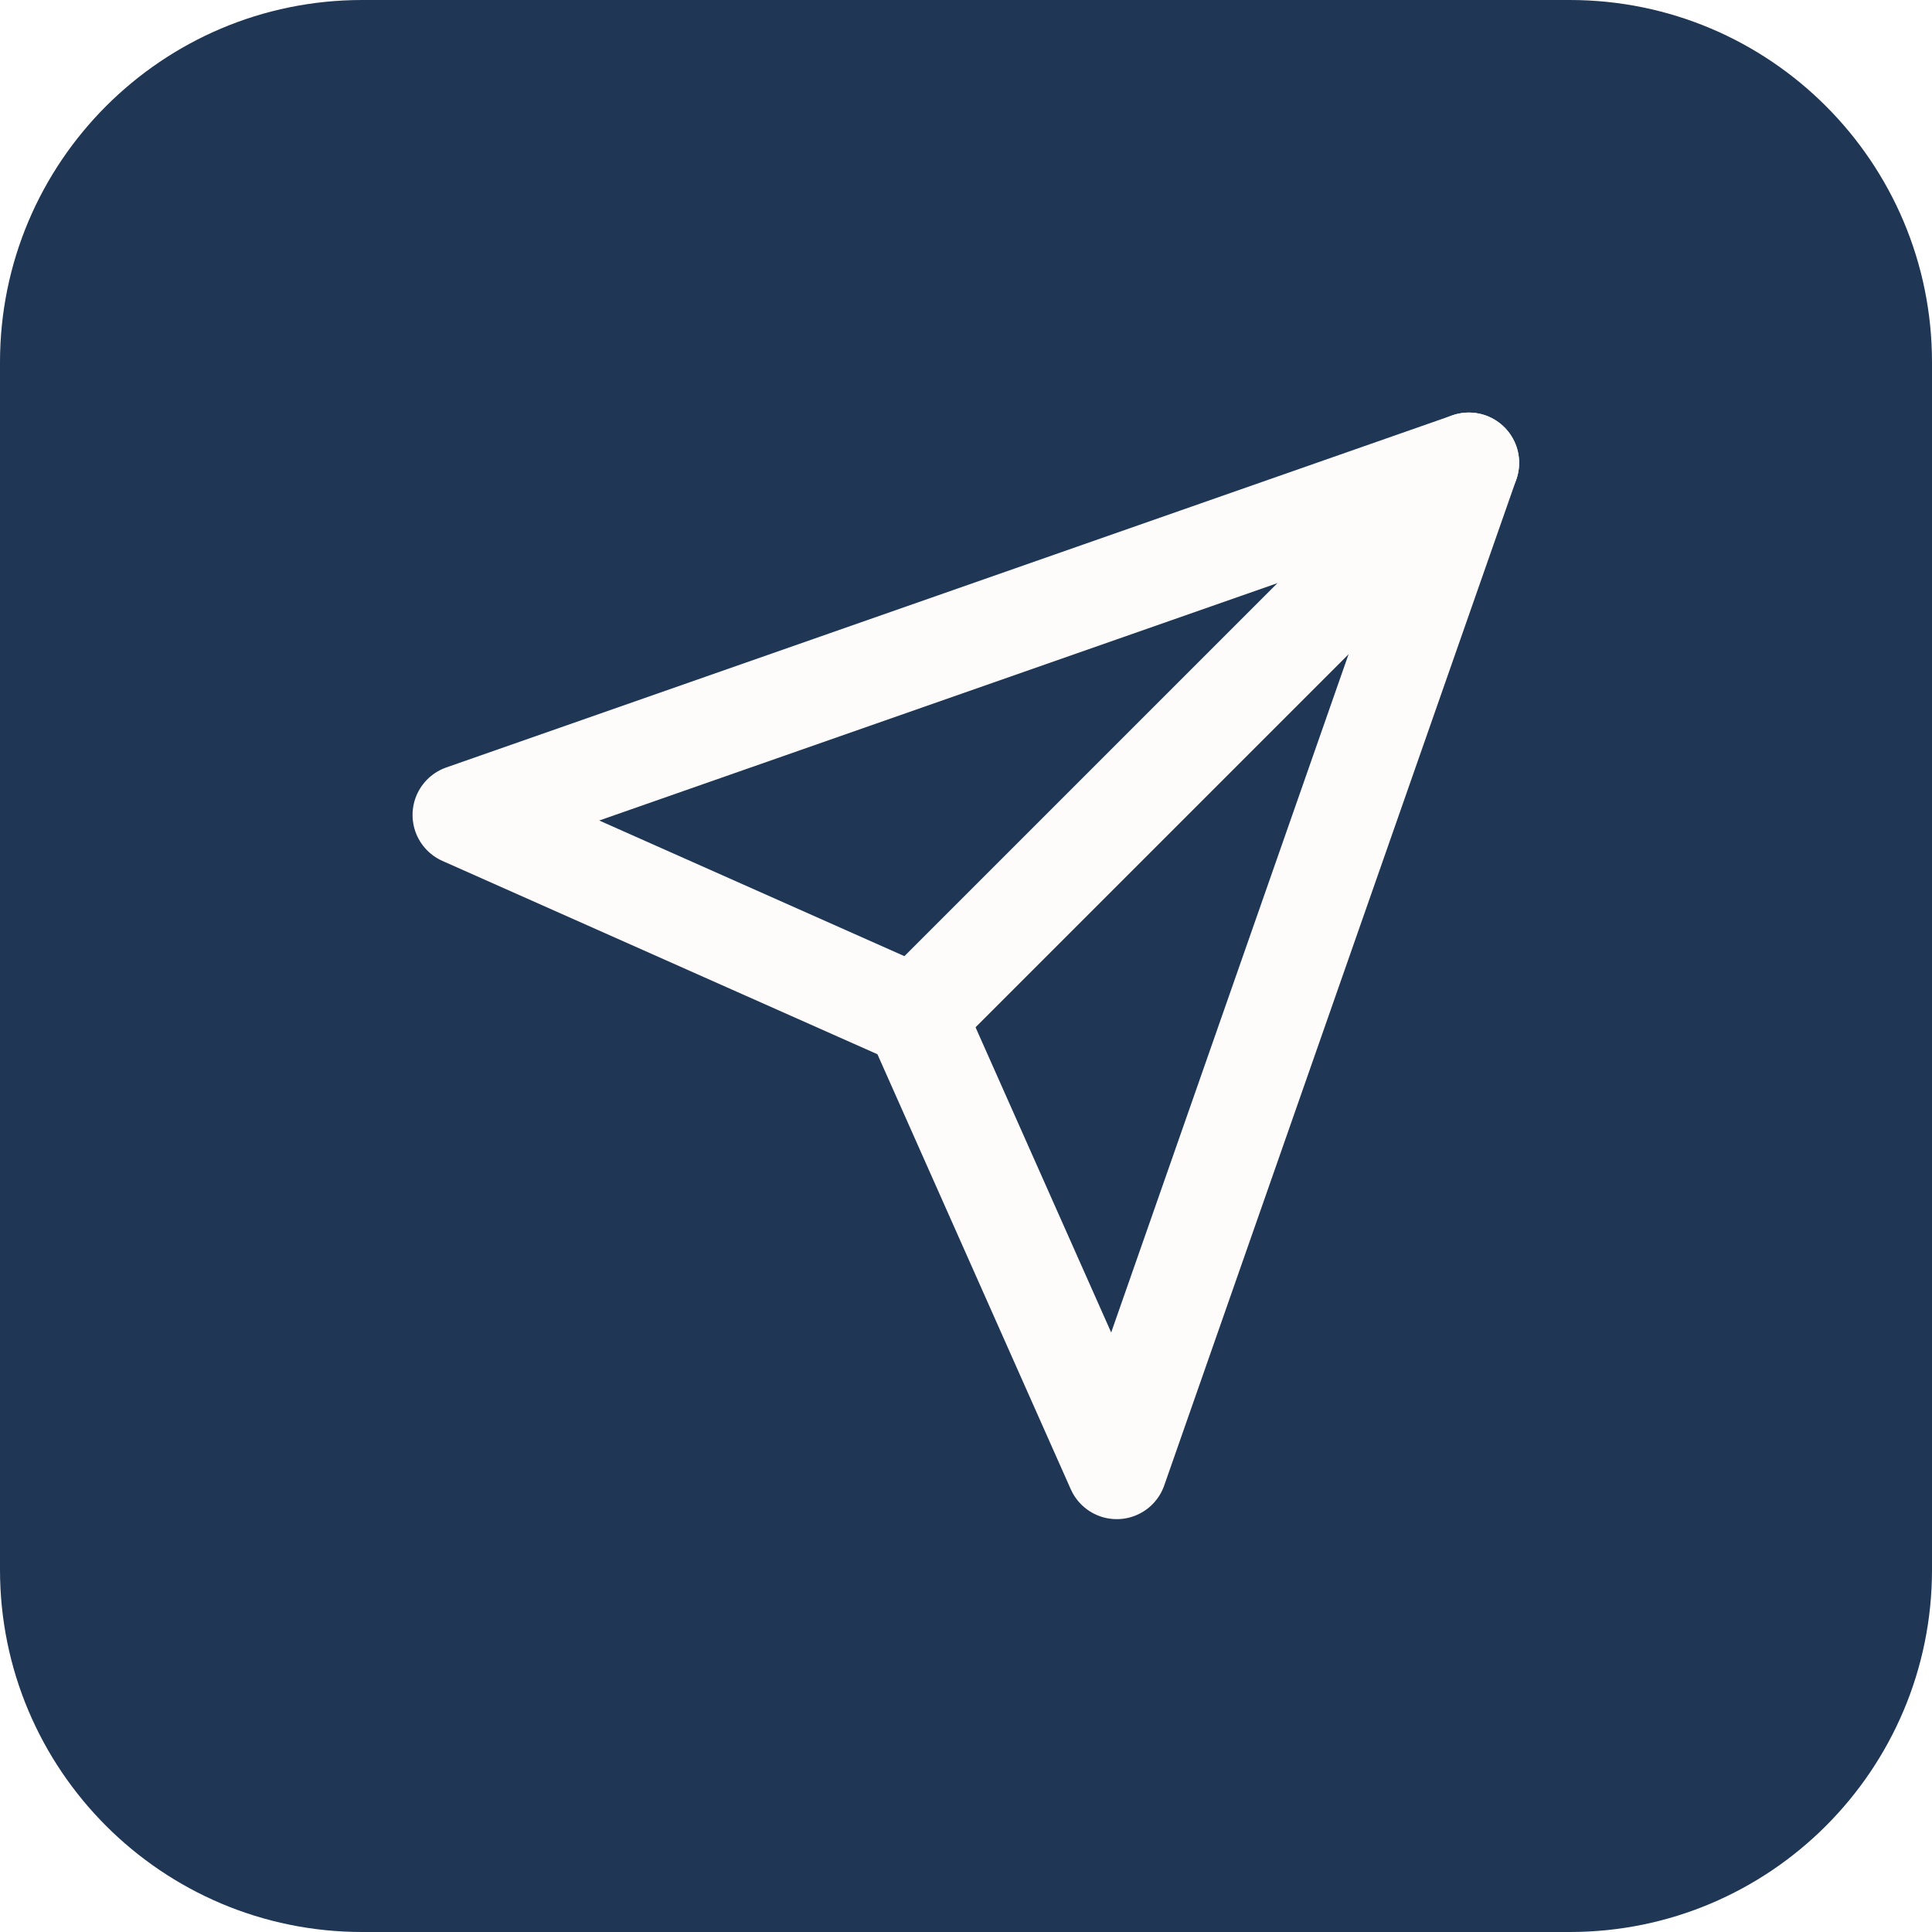
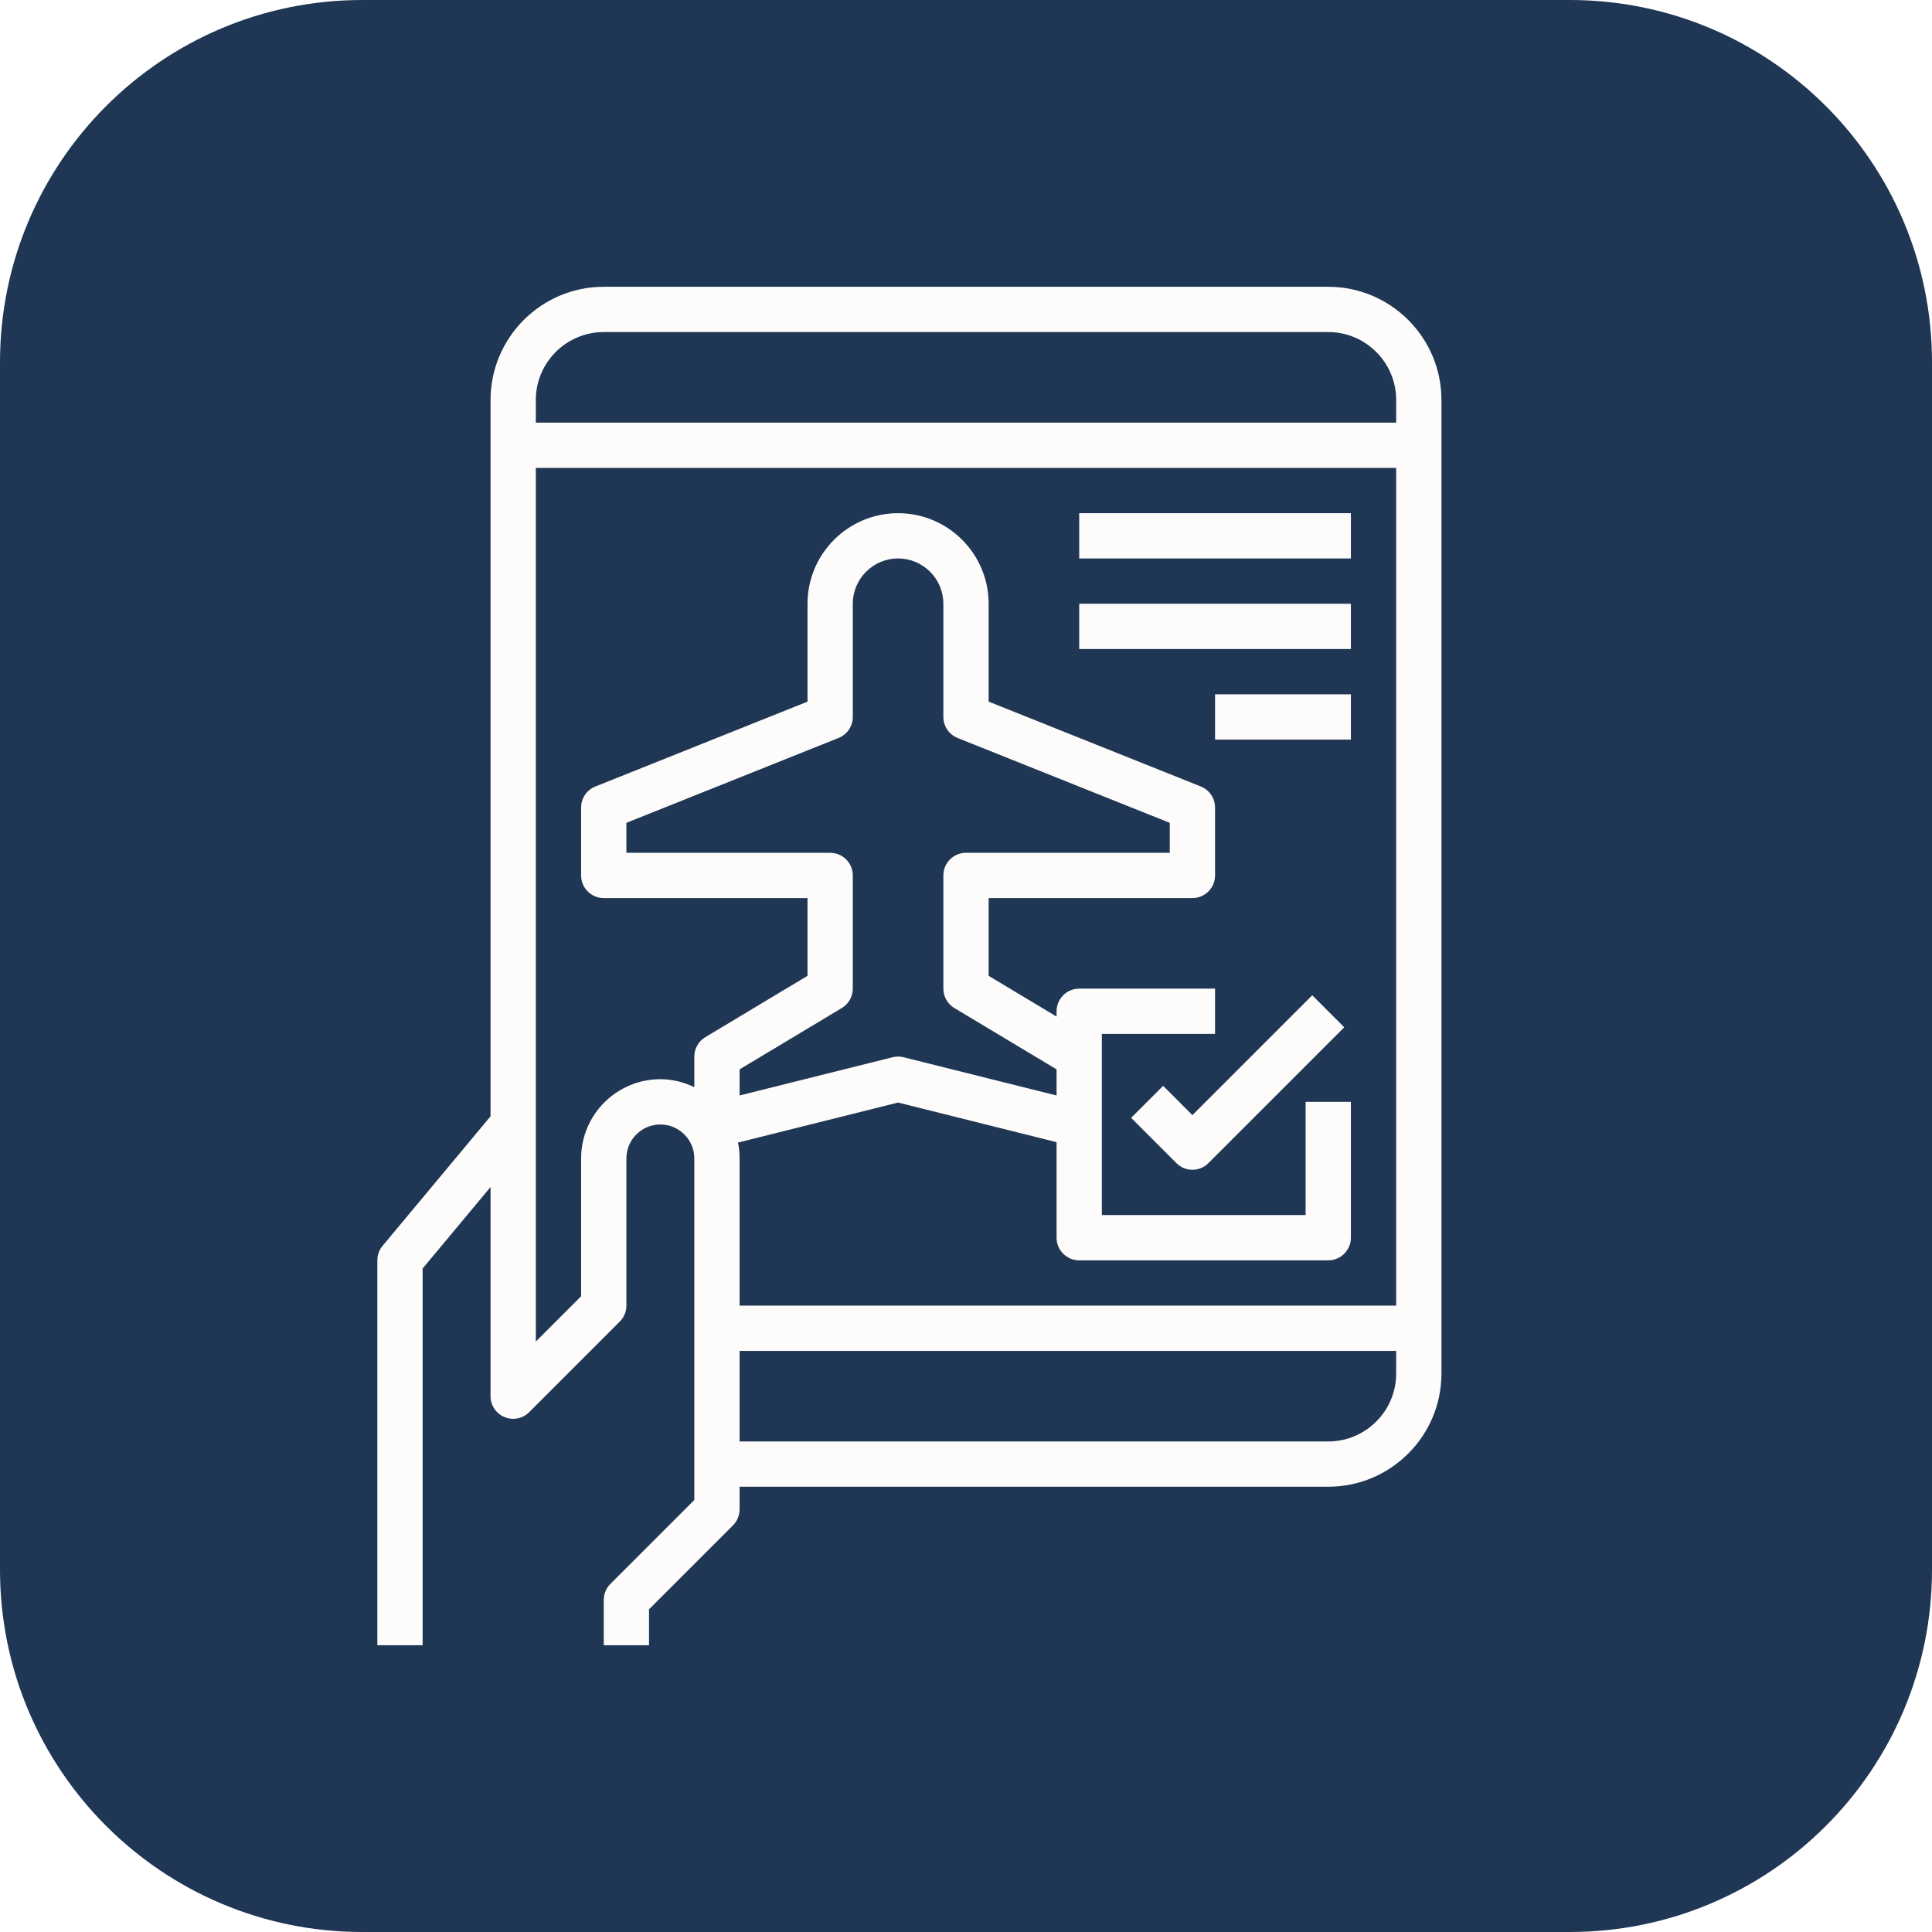
<svg xmlns="http://www.w3.org/2000/svg" viewBox="0 0 512 512">
  <rect width="512" height="512" rx="96" fill="#1F3655" />
-   <g transform="translate(96,96) scale(13.33)" fill="none" stroke="#FDFCFA" stroke-width="2" stroke-linecap="round" stroke-linejoin="round">
-     <line x1="22" y1="2" x2="11" y2="13" />
-     <polygon points="22 2 15 22 11 13 2 9 22 2" />
+   <g transform="translate(64,64) scale(6)" fill="#FDFCFA">
+     <path d="M6 62H8V45.362L11 41.762V51C11 51.404 11.243 51.769 11.617 51.924C11.991 52.079 12.42 51.993 12.707 51.707L16.707 47.707C16.895 47.52 17 47.265 17 47V40.5C17 39.673 17.673 39 18.5 39C19.327 39 20 39.673 20 40.5V55.586L16.293 59.293C16.105 59.48 16 59.735 16 60V62H18V60.414L21.707 56.707C21.895 56.52 22 56.265 22 56V55H48C50.757 55 53 52.757 53 50V7C53 4.243 50.757 2 48 2H16C13.243 2 11 4.243 11 7V38.638L6.231 44.36C6.082 44.54 6 44.766 6 45V62ZM18.5 37C16.57 37 15 38.57 15 40.5V46.586L13 48.586V10H51V47H22V40.5C22 40.26 21.975 40.025 21.929 39.799L29 38.031L36 39.781V44C36 44.552 36.447 45 37 45H48C48.553 45 49 44.552 49 44V38H47V43H38V39V36V35H43V33H37C36.447 33 36 33.448 36 34V34.234L33 32.434V29H42C42.553 29 43 28.552 43 28V25C43 24.591 42.751 24.224 42.371 24.071L33 20.323V16C33 13.794 31.206 12 29 12C26.794 12 25 13.794 25 16V20.323L15.629 24.072C15.249 24.224 15 24.591 15 25V28C15 28.552 15.447 29 16 29H25V32.434L20.485 35.143C20.185 35.323 20 35.649 20 36V37.351C19.544 37.133 19.039 37 18.5 37ZM26 27H17V25.677L26.371 21.928C26.751 21.776 27 21.409 27 21V16C27 14.897 27.897 14 29 14C30.103 14 31 14.897 31 16V21C31 21.409 31.249 21.776 31.629 21.929L41 25.677V27H32C31.447 27 31 27.448 31 28V33C31 33.351 31.185 33.677 31.485 33.857L36 36.566V37.719L29.242 36.03C29.163 36.01 29.081 36 29 36C28.919 36 28.837 36.01 28.758 36.03L22 37.719V36.566L26.515 33.857C26.815 33.677 27 33.351 27 33V28C27 27.448 26.553 27 26 27ZM48 53H22V49H51V50C51 51.654 49.654 53 48 53ZM16 4C17.654 4 48 4 48 4C49.654 4 51 5.346 51 7V8H13C13 8 13 8.654 13 7C13 5.346 14.346 4 16 4Z" />
+     <path d="M42 38.586L40.707 37.293L39.293 38.707L41.293 40.707C41.488 40.902 41.744 41 42 41C42.256 41 42.512 40.902 42.707 40.707L48.707 34.707L47.293 33.293L42 38.586Z" />
+     <path d="M49 12H37V14H49V12Z" />
+     <path d="M49 16H37V18H49V16Z" />
+     <path d="M49 20H43V22H49V20Z" />
  </g>
</svg>
